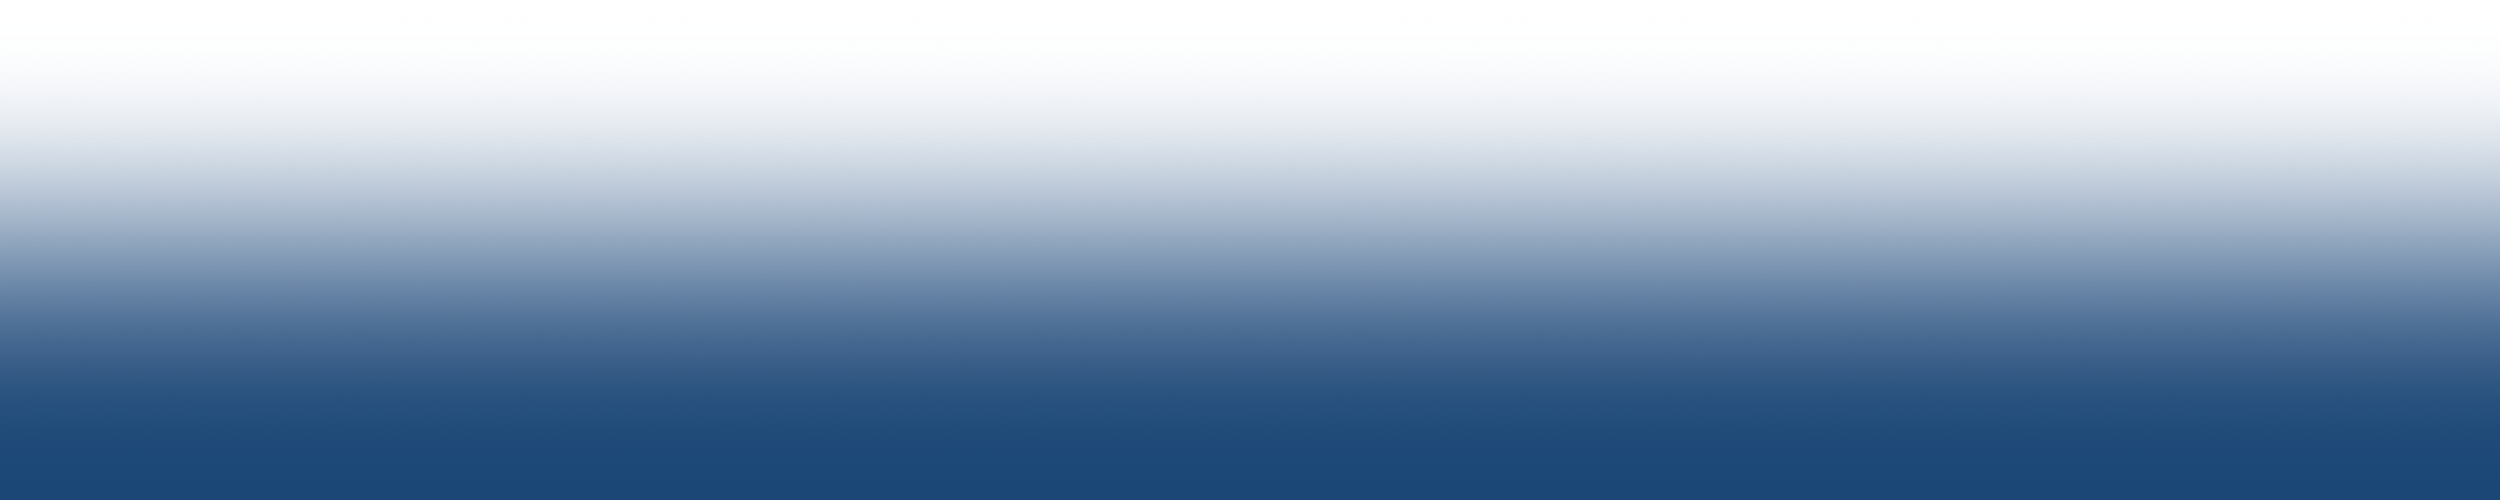
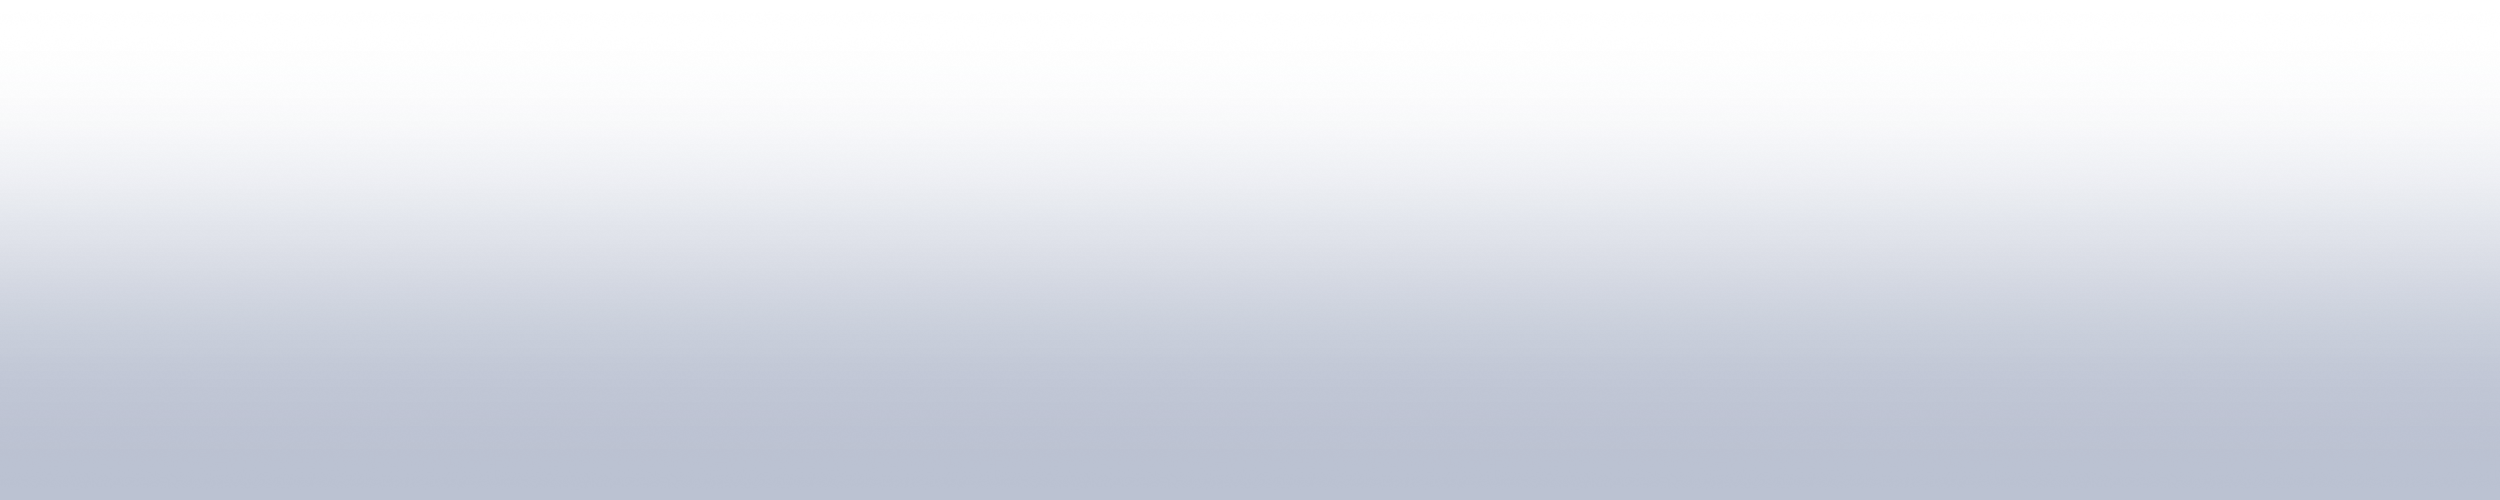
<svg xmlns="http://www.w3.org/2000/svg" width="1600" height="320" viewBox="0 0 1600 320" preserveAspectRatio="none">
  <defs>
    <linearGradient id="cloud" x2="0" y2="1">
      <stop offset="0%" stop-color="#ffffff" />
      <stop offset="1.562%" stop-color="#ffffff" />
      <stop offset="3.125%" stop-color="#ffffff" />
      <stop offset="4.688%" stop-color="#ffffff" />
-       <stop offset="6.25%" stop-color="#feffff" />
-       <stop offset="7.812%" stop-color="#fefefe" />
-       <stop offset="9.375%" stop-color="#fdfefe" />
-       <stop offset="10.938%" stop-color="#fcfdfd" />
-       <stop offset="12.5%" stop-color="#fbfcfd" />
-       <stop offset="14.062%" stop-color="#fafbfc" />
-       <stop offset="15.625%" stop-color="#f8f9fb" />
-       <stop offset="17.188%" stop-color="#f6f7fa" />
-       <stop offset="18.75%" stop-color="#f3f5f8" />
-       <stop offset="20.312%" stop-color="#f0f3f7" />
-       <stop offset="21.875%" stop-color="#edf1f5" />
-       <stop offset="23.438%" stop-color="#eaeef3" />
-       <stop offset="25%" stop-color="#e6ebf1" />
-       <stop offset="26.562%" stop-color="#e2e7ee" />
-       <stop offset="28.125%" stop-color="#dde4ec" />
-       <stop offset="29.688%" stop-color="#d8e0e9" />
-       <stop offset="31.25%" stop-color="#d3dce6" />
-       <stop offset="32.812%" stop-color="#ced8e3" />
-       <stop offset="34.375%" stop-color="#c8d3e0" />
-       <stop offset="35.938%" stop-color="#c3cfdc" />
-       <stop offset="37.5%" stop-color="#bdcad9" />
-       <stop offset="39.062%" stop-color="#b6c5d5" />
-       <stop offset="40.625%" stop-color="#b0c0d2" />
-       <stop offset="42.188%" stop-color="#aabace" />
-       <stop offset="43.75%" stop-color="#a3b5ca" />
-       <stop offset="45.312%" stop-color="#9db0c6" />
-       <stop offset="46.875%" stop-color="#96aac2" />
-       <stop offset="48.438%" stop-color="#8fa5be" />
-       <stop offset="50%" stop-color="#89a0ba" />
-       <stop offset="51.562%" stop-color="#829ab6" />
-       <stop offset="53.125%" stop-color="#7c95b2" />
-       <stop offset="54.688%" stop-color="#7590ae" />
-       <stop offset="56.25%" stop-color="#6f8baa" />
-       <stop offset="57.812%" stop-color="#6985a6" />
-       <stop offset="59.375%" stop-color="#6380a3" />
-       <stop offset="60.938%" stop-color="#5d7c9f" />
-       <stop offset="62.5%" stop-color="#57779b" />
-       <stop offset="64.062%" stop-color="#527398" />
-       <stop offset="65.625%" stop-color="#4c6e95" />
-       <stop offset="67.188%" stop-color="#476a92" />
-       <stop offset="68.75%" stop-color="#42668f" />
-       <stop offset="70.312%" stop-color="#3e638c" />
-       <stop offset="71.875%" stop-color="#3a5f89" />
-       <stop offset="73.438%" stop-color="#365c86" />
-       <stop offset="75%" stop-color="#325984" />
-       <stop offset="76.562%" stop-color="#2e5682" />
-       <stop offset="78.125%" stop-color="#2b5480" />
-       <stop offset="79.688%" stop-color="#28517e" />
-       <stop offset="81.25%" stop-color="#264f7d" />
-       <stop offset="82.812%" stop-color="#234e7b" />
-       <stop offset="84.375%" stop-color="#214c7a" />
-       <stop offset="85.938%" stop-color="#1f4b79" />
-       <stop offset="87.5%" stop-color="#1e4a78" />
-       <stop offset="89.062%" stop-color="#1d4978" />
-       <stop offset="90.625%" stop-color="#1c4877" />
-       <stop offset="92.188%" stop-color="#1b4877" />
-       <stop offset="93.75%" stop-color="#1b4776" />
-       <stop offset="95.312%" stop-color="#1a4776" />
-       <stop offset="96.875%" stop-color="#1a4776" />
-       <stop offset="98.438%" stop-color="#1a4776" />
-       <stop offset="100%" stop-color="#1a4776" />
+       <stop offset="6.25%" stop-color="#ffffff" />
+       <stop offset="7.812%" stop-color="#ffffff" />
+       <stop offset="9.375%" stop-color="#ffffff" />
+       <stop offset="10.938%" stop-color="#fefefe" />
+       <stop offset="12.5%" stop-color="#fefefe" />
+       <stop offset="14.062%" stop-color="#fdfefe" />
+       <stop offset="15.625%" stop-color="#fdfdfe" />
+       <stop offset="17.188%" stop-color="#fcfdfd" />
+       <stop offset="18.75%" stop-color="#fcfcfd" />
+       <stop offset="20.312%" stop-color="#fbfbfc" />
+       <stop offset="21.875%" stop-color="#fafafc" />
+       <stop offset="23.438%" stop-color="#f9fafb" />
+       <stop offset="25%" stop-color="#f8f9fa" />
+       <stop offset="26.562%" stop-color="#f7f7fa" />
+       <stop offset="28.125%" stop-color="#f5f6f9" />
+       <stop offset="29.688%" stop-color="#f4f5f8" />
+       <stop offset="31.25%" stop-color="#f2f4f7" />
+       <stop offset="32.812%" stop-color="#f1f2f6" />
+       <stop offset="34.375%" stop-color="#eff1f5" />
+       <stop offset="35.938%" stop-color="#eeeff4" />
+       <stop offset="37.5%" stop-color="#eceef3" />
+       <stop offset="39.062%" stop-color="#eaecf1" />
+       <stop offset="40.625%" stop-color="#e8ebf0" />
+       <stop offset="42.188%" stop-color="#e6e9ef" />
+       <stop offset="43.75%" stop-color="#e4e7ee" />
+       <stop offset="45.312%" stop-color="#e2e5ec" />
+       <stop offset="46.875%" stop-color="#e1e4eb" />
+       <stop offset="48.438%" stop-color="#dfe2ea" />
+       <stop offset="50%" stop-color="#dde0e8" />
+       <stop offset="51.562%" stop-color="#dbdee7" />
+       <stop offset="53.125%" stop-color="#d9dde6" />
+       <stop offset="54.688%" stop-color="#d7dbe4" />
+       <stop offset="56.25%" stop-color="#d5d9e3" />
+       <stop offset="57.812%" stop-color="#d3d7e2" />
+       <stop offset="59.375%" stop-color="#d1d6e1" />
+       <stop offset="60.938%" stop-color="#cfd4df" />
+       <stop offset="62.5%" stop-color="#cdd3de" />
+       <stop offset="64.062%" stop-color="#ccd1dd" />
+       <stop offset="65.625%" stop-color="#cad0dc" />
+       <stop offset="67.188%" stop-color="#c8cedb" />
+       <stop offset="68.75%" stop-color="#c7cdda" />
+       <stop offset="70.312%" stop-color="#c6ccd9" />
+       <stop offset="71.875%" stop-color="#c4cad8" />
+       <stop offset="73.438%" stop-color="#c3c9d7" />
+       <stop offset="75%" stop-color="#c2c8d7" />
+       <stop offset="76.562%" stop-color="#c1c7d6" />
+       <stop offset="78.125%" stop-color="#c0c6d5" />
+       <stop offset="79.688%" stop-color="#bfc6d5" />
+       <stop offset="81.25%" stop-color="#bec5d4" />
+       <stop offset="82.812%" stop-color="#bec4d4" />
+       <stop offset="84.375%" stop-color="#bdc4d3" />
+       <stop offset="85.938%" stop-color="#bcc3d3" />
+       <stop offset="87.5%" stop-color="#bcc3d3" />
+       <stop offset="89.062%" stop-color="#bcc3d2" />
+       <stop offset="90.625%" stop-color="#bbc2d2" />
+       <stop offset="92.188%" stop-color="#bbc2d2" />
+       <stop offset="93.75%" stop-color="#bbc2d2" />
+       <stop offset="95.312%" stop-color="#bbc2d2" />
+       <stop offset="96.875%" stop-color="#bbc2d2" />
+       <stop offset="98.438%" stop-color="#bbc2d2" />
+       <stop offset="100%" stop-color="#bbc2d2" />
    </linearGradient>
    <linearGradient id="grain-envelope" x2="0" y2="1">
      <stop stop-color="black" />
      <stop offset="12%" stop-color="white" />
      <stop offset="88%" stop-color="white" />
      <stop offset="100%" stop-color="black" />
    </linearGradient>
    <mask id="grain-mask">
      <rect width="1600" height="320" fill="url(#grain-envelope)" />
    </mask>
    <filter id="grain" x="0" y="0" width="100%" height="100%">
      <feTurbulence type="fractalNoise" baseFrequency=".8" numOctaves="1" seed="17" stitchTiles="stitch" />
      <feColorMatrix type="saturate" values="0" />
    </filter>
  </defs>
  <rect width="1600" height="320" fill="url(#cloud)" />
  <g mask="url(#grain-mask)" opacity=".018">
    <rect width="1600" height="320" filter="url(#grain)" />
  </g>
</svg>
